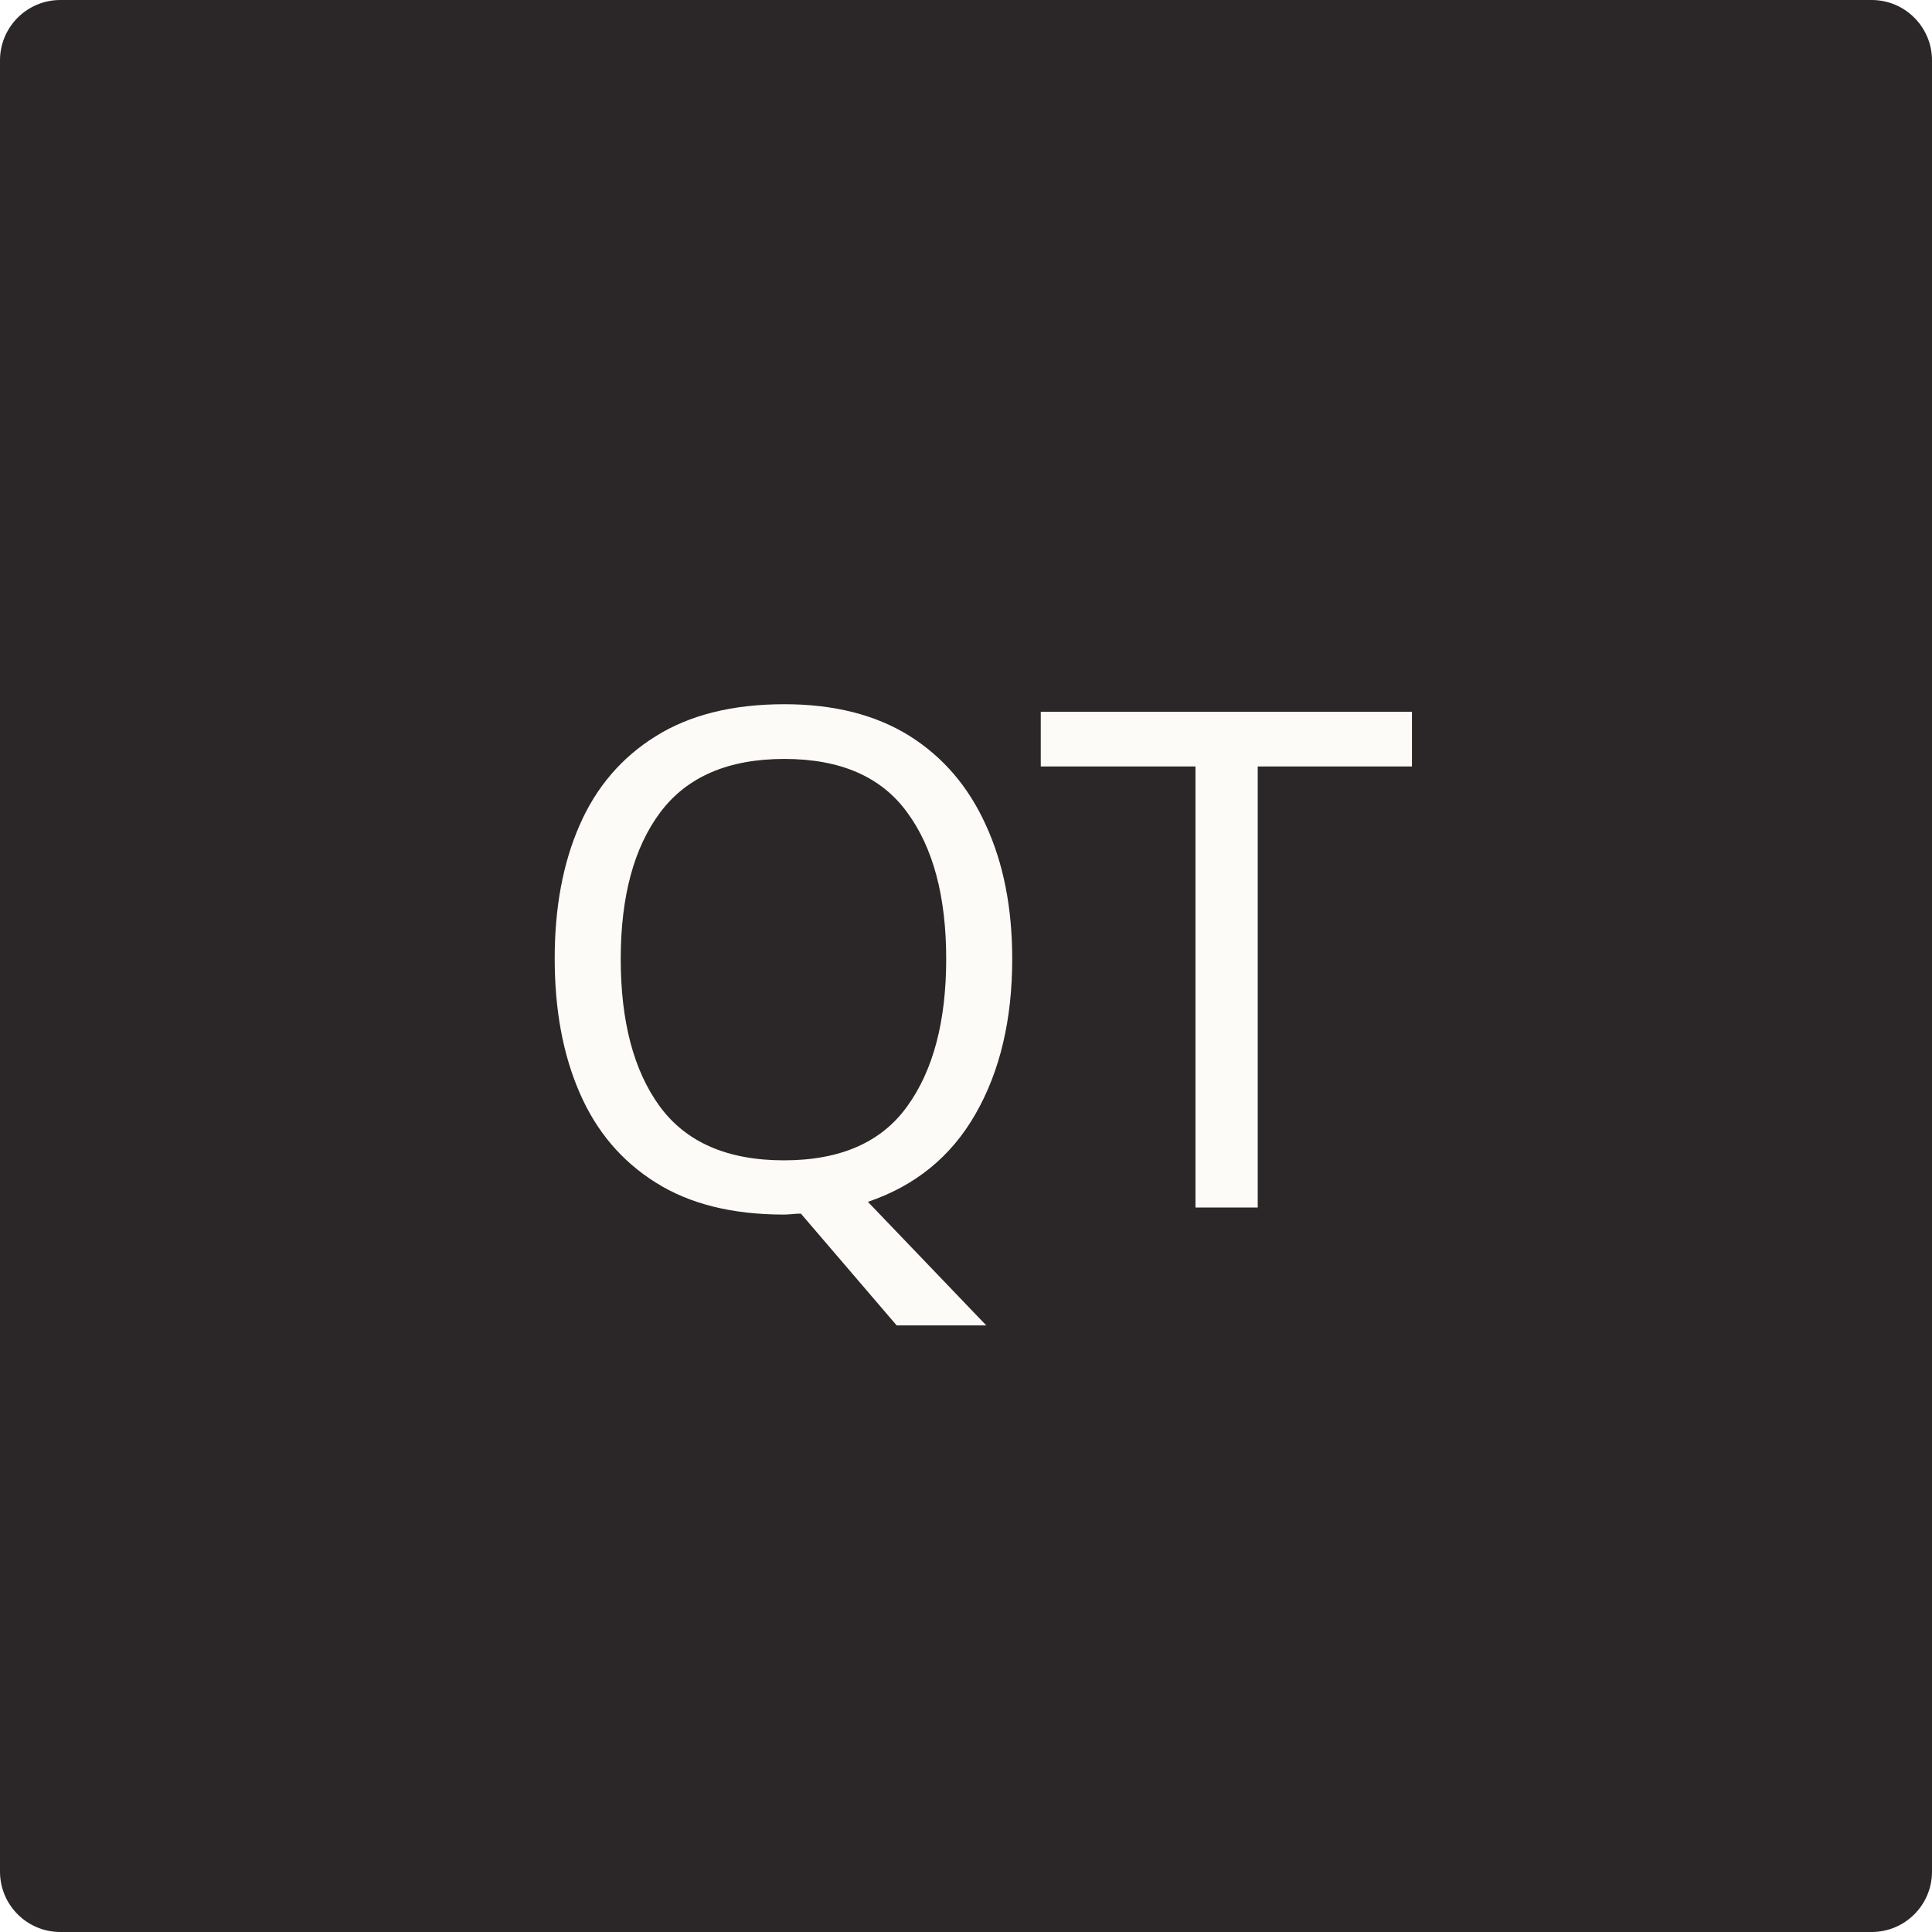
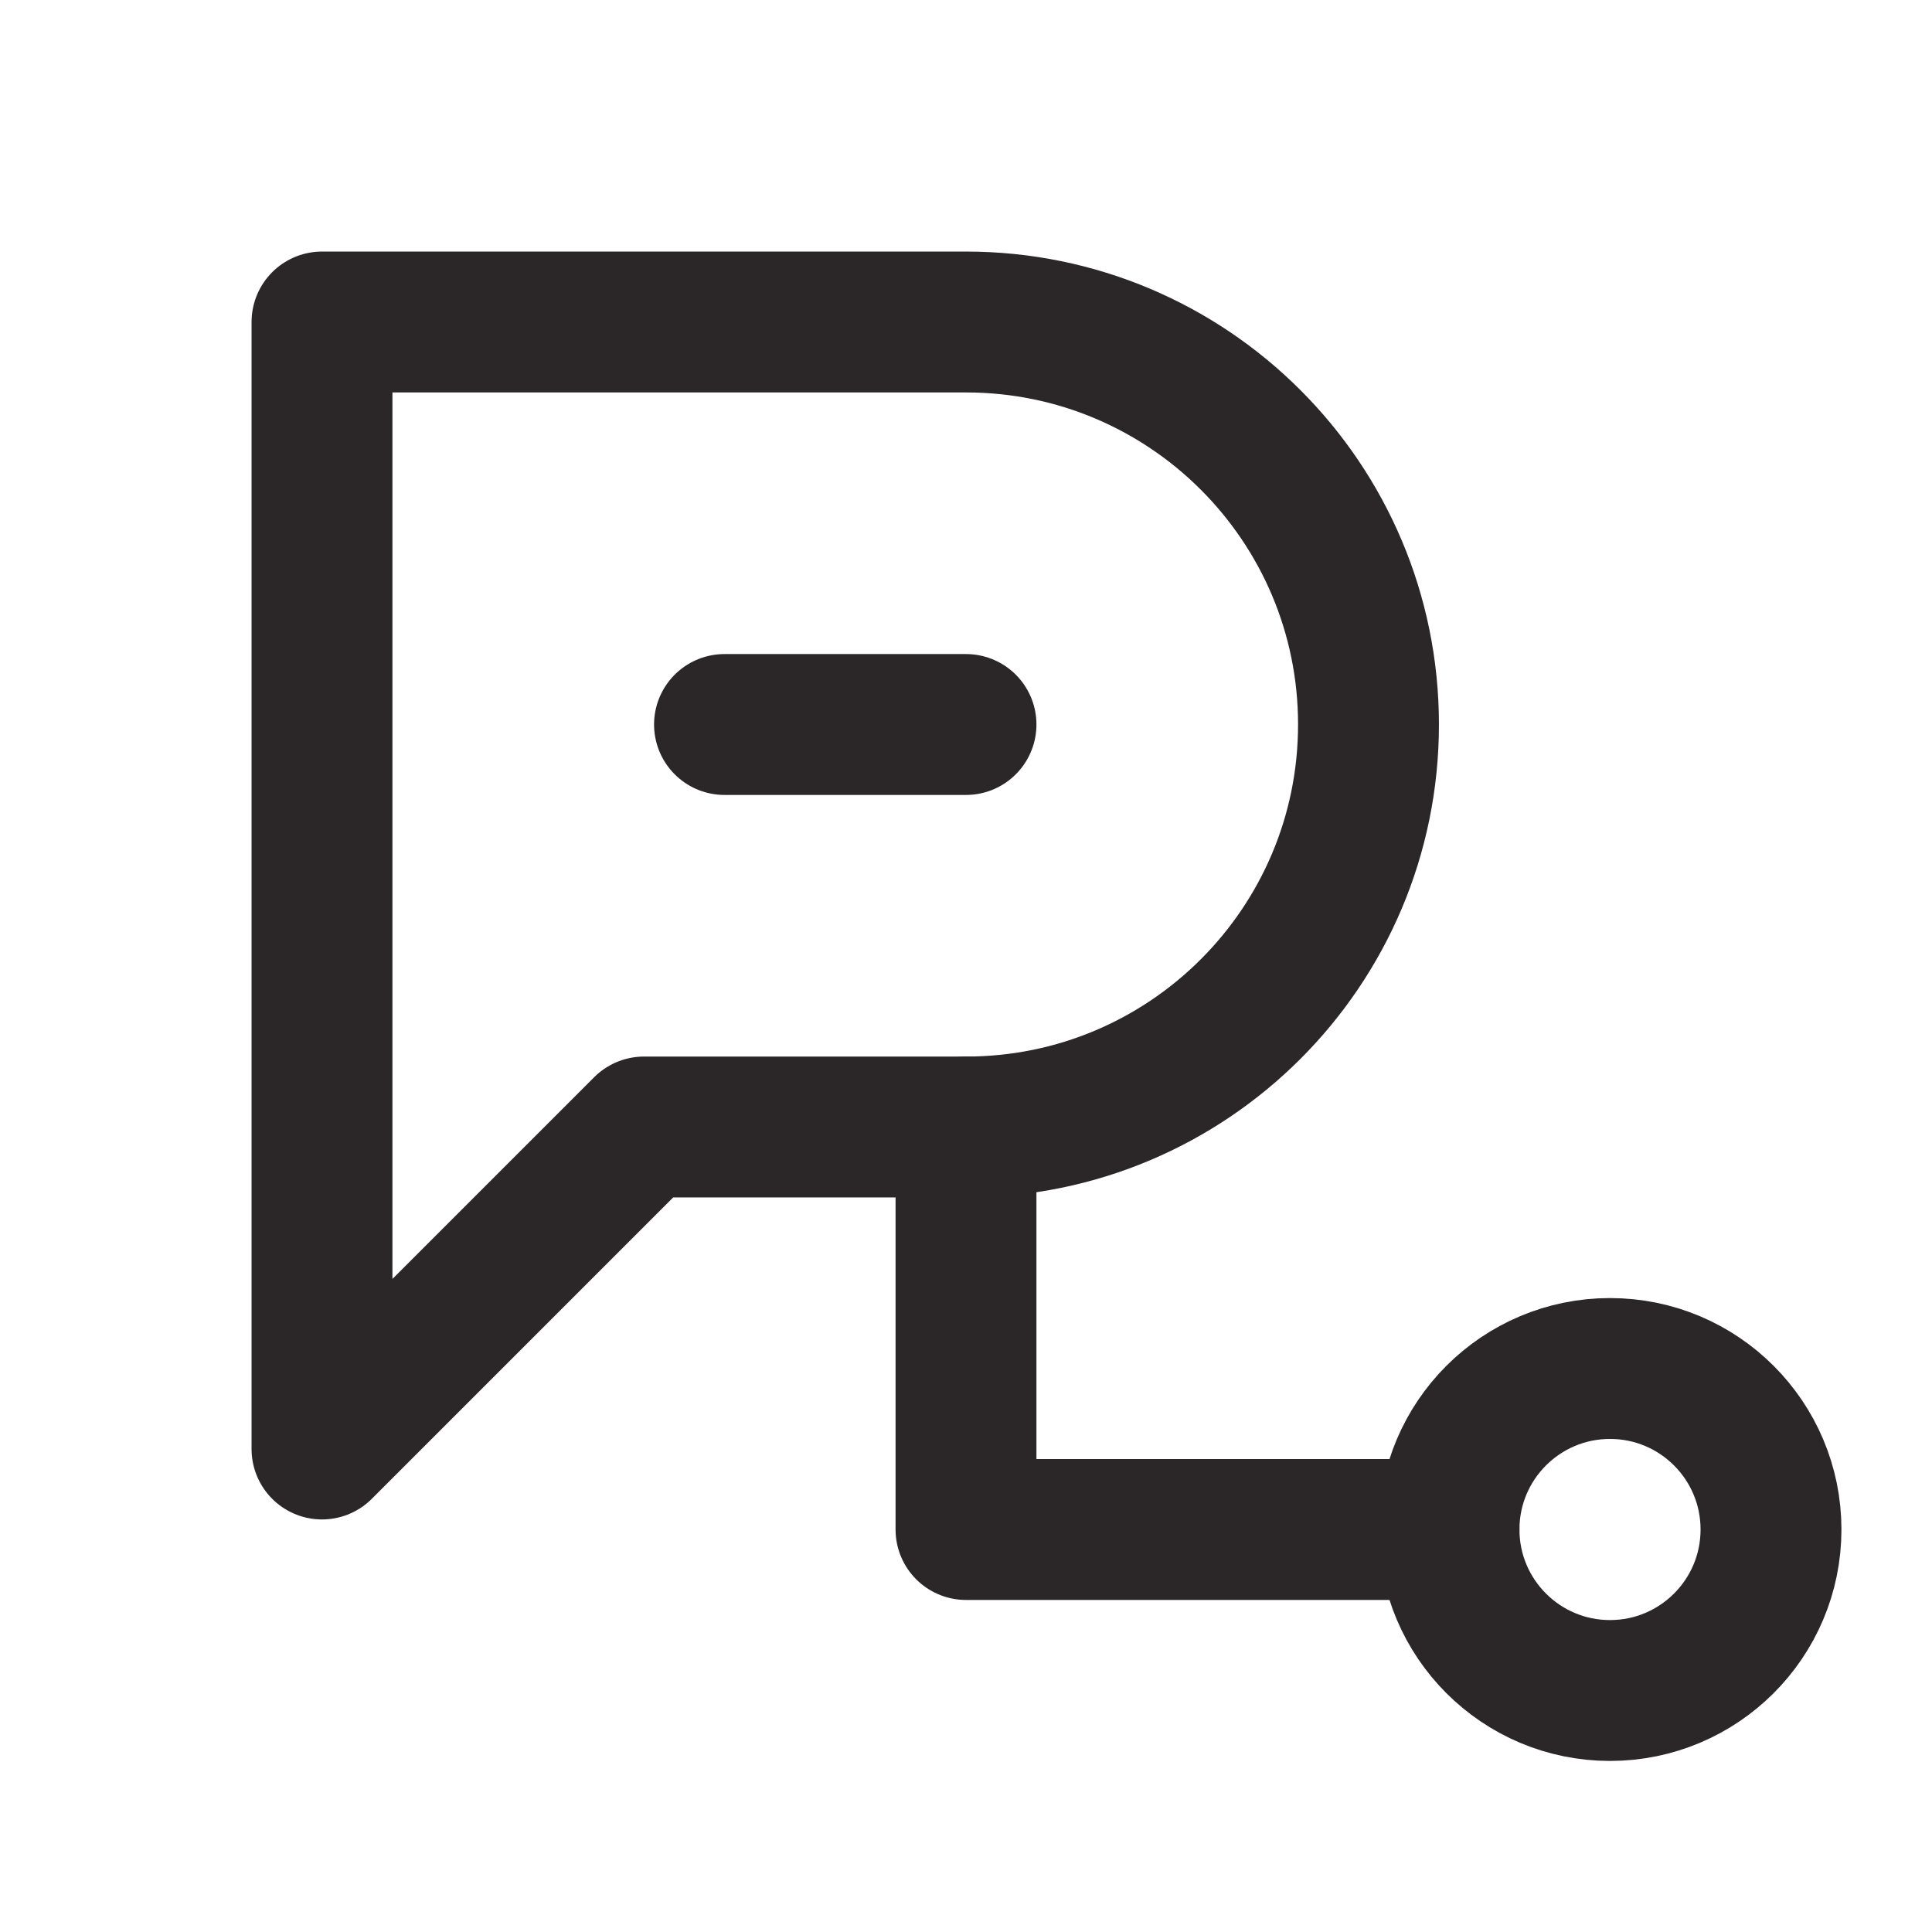
- <svg xmlns="http://www.w3.org/2000/svg" viewBox="0 0 64 64">
-   <style>
-     .bg { fill: #2b2627; }
-     .qt { fill: #fcfbf7; }
-     @media (prefers-color-scheme: dark) {
-       .bg { fill: #fcfbf7; }
-       .qt { fill: #2b2627; }
-     }
-   </style>
-   <rect class="bg" width="64" height="64" rx="2" />
-   <text class="qt" x="32" y="40" font-family="system-ui, sans-serif" font-size="23" font-weight="500" text-anchor="middle">QT</text>
+ <svg xmlns="http://www.w3.org/2000/svg" viewBox="0 0 24 24" fill="none" stroke="currentColor" stroke-width="1.75" stroke-linecap="round" stroke-linejoin="round">
+   <style>:root{color:#2b2627}@media(prefers-color-scheme:dark){:root{color:#fcfbf7}}</style>
+   <path d="M4 4h8a5 5 0 0 1 0 10H8l-4 4V4Z" />
+   <path d="M9 9h3m0 5v5h6" />
+   <circle cx="20" cy="19" r="2" />
</svg>
